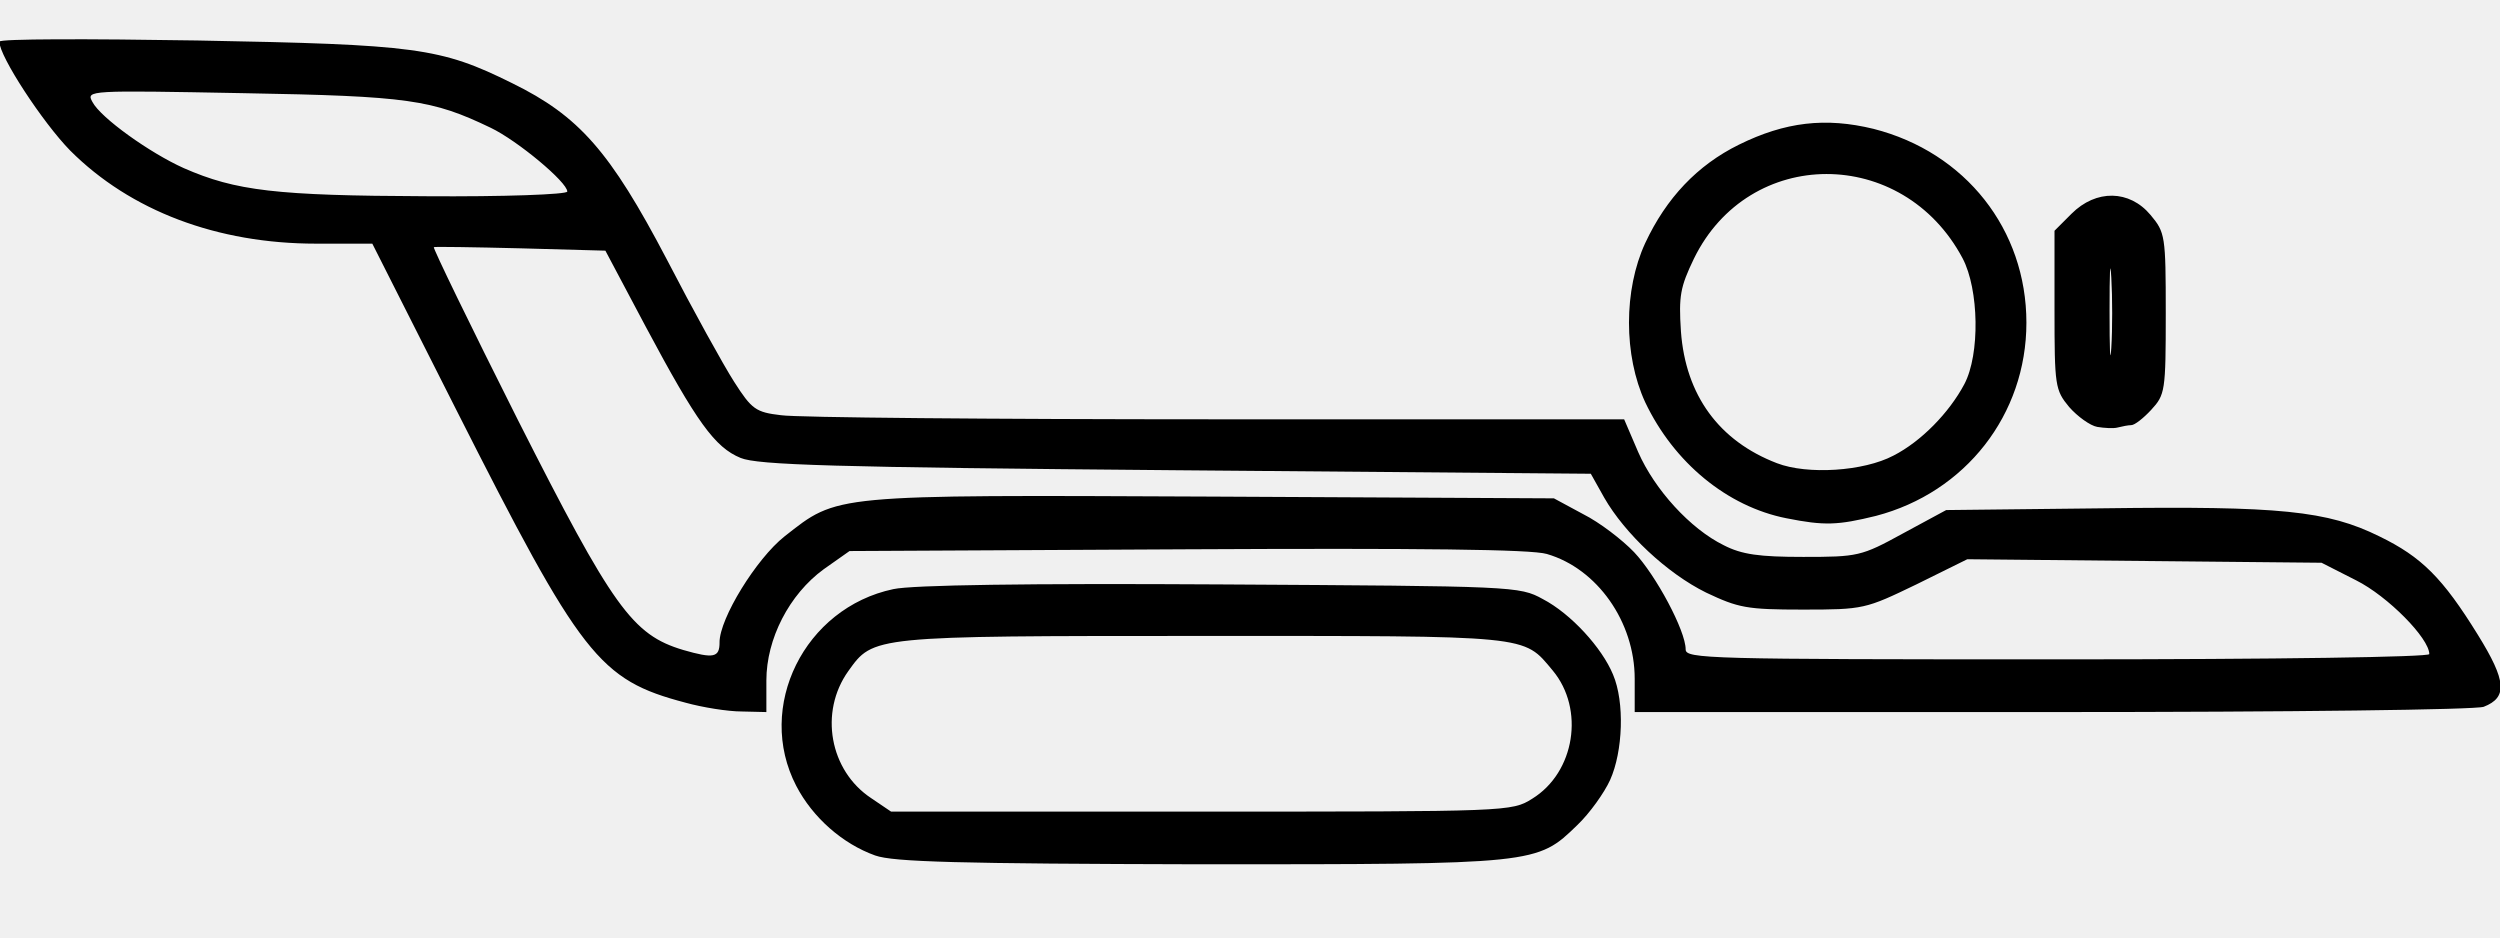
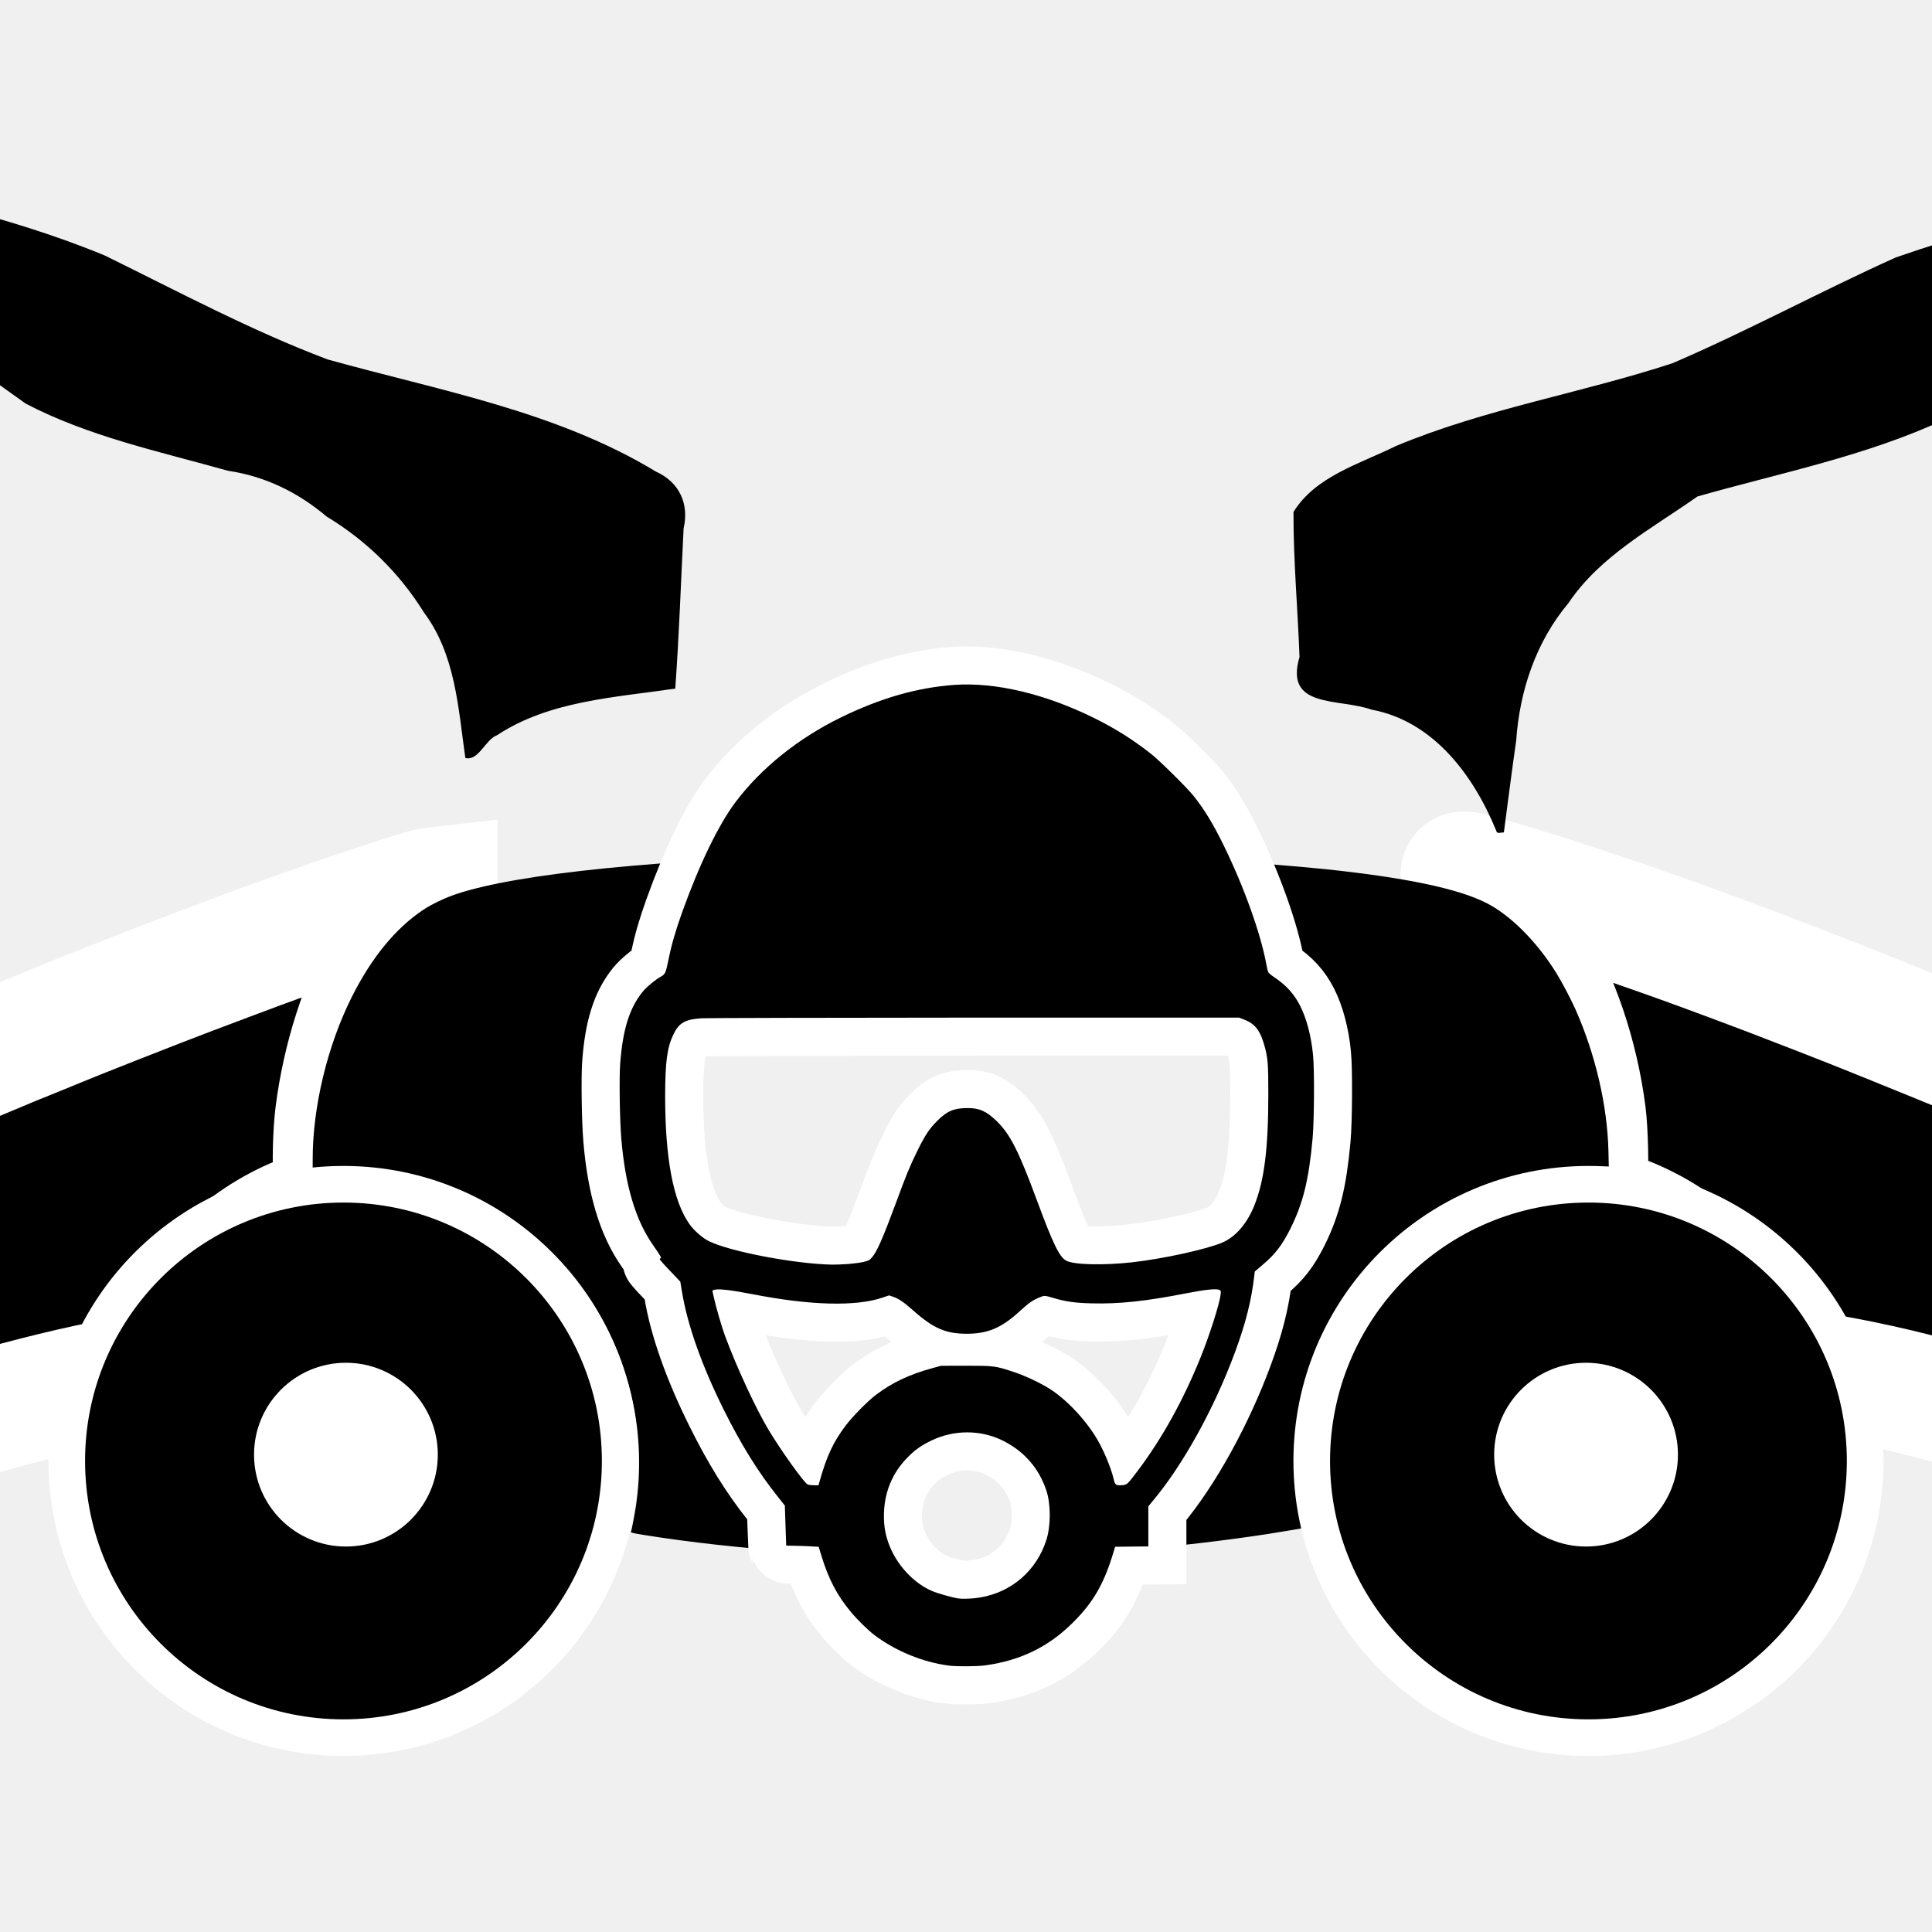
- <svg xmlns="http://www.w3.org/2000/svg" width="128" height="48" viewBox="0 96 2560 960">
-   <path fill="currentColor" d="M1829.213 626.679c-60.558-11.992-115.118-56.959-144.497-118.715-22.184-47.967-22.184-115.117 0-163.085 21.585-46.166 53.362-79.744 95.932-100.728 47.367-23.384 88.736-28.18 137.9-16.189 94.134 23.983 156.49 103.128 156.49 198.459 0 94.133-62.356 173.877-154.09 197.858-38.974 9.593-52.762 10.193-91.735 2.398zm109.723-64.155c28.18-14.39 56.958-43.77 72.548-73.148 16.188-30.58 14.99-97.132-1.799-128.91-61.155-115.117-218.845-115.117-275.214.6-13.79 28.78-15.59 37.772-13.19 74.346 4.796 65.353 38.972 112.12 98.33 134.905 31.176 11.991 88.735 8.394 119.314-7.795zm208.65-29.378c-7.194-1.2-20.385-10.792-28.78-20.385-14.39-17.388-14.99-21.585-14.99-99.529V332.29l17.388-17.387c25.182-25.182 59.357-24.583 80.942 1.199 14.99 17.987 15.589 20.985 15.589 100.729s-.6 83.34-14.99 98.93c-7.794 8.394-16.788 15.59-20.385 15.59-2.998 0-8.994 1.198-13.79 2.397-4.197 1.2-13.79.6-20.985-.599zm14.39-152.89c-1.199-20.985-1.798-5.396-1.798 34.175s.599 56.361 1.798 37.773c1.2-19.187 1.2-51.564 0-71.948zM702.02 815.556c-88.736-23.383-106.724-46.766-235.033-300.374l-85.74-169.68h-57.559c-101.329 0-190.064-33.576-251.82-95.332C43.687 221.39-.681 153.638-.681 138.649c0-2.998 91.134-2.998 202.655-1.2 224.24 4.197 248.822 7.195 322.573 43.77 68.352 33.576 100.129 69.55 158.288 180.47 26.98 52.165 58.16 108.523 68.952 125.31 17.987 28.181 22.184 31.178 47.967 34.177 15.589 2.398 216.447 4.197 446.08 4.197h417.29l14.39 33.575c16.788 38.372 53.362 78.543 87.538 95.331 18.587 9.593 36.574 11.992 81.542 11.992 55.761 0 59.358-.6 101.927-23.983l44.368-23.983 160.686-1.8c181.07-2.397 229.636 2.4 283.006 28.782 43.17 20.985 64.754 42.57 100.728 100.728 29.379 47.367 30.58 64.155 5.996 73.747-8.394 2.998-195.46 5.396-441.89 5.396H1673.93v-34.176c0-58.159-38.372-112.719-89.936-127.708-15.589-4.797-130.107-5.996-368.731-4.797l-345.36 1.799-26.38 18.587c-35.374 25.781-58.757 71.35-58.757 113.92v32.377l-25.182-.6c-14.39 0-40.171-4.197-57.56-8.993zm34.776-61.756c0-24.582 37.772-85.739 66.553-108.522 55.16-43.17 45.568-42.57 437.702-40.771l350.161 1.799 29.979 16.188c16.788 8.394 40.17 26.381 52.164 38.973 22.184 23.384 52.762 80.342 52.762 99.528 0 9.593 22.184 10.193 380.737 10.193 228.438 0 380.738-2.398 380.738-5.396 0-16.189-42.57-59.358-74.947-75.548l-35.373-17.987-362.755-3.597-52.164 25.782c-52.164 25.182-53.963 25.781-116.319 25.781-57.559 0-65.952-1.799-98.93-17.387-40.171-19.786-83.341-60.558-104.326-97.133l-13.79-24.582-424.494-3.597c-352.536-2.998-428.684-5.397-446.08-12.592-26.381-10.792-44.968-36.574-97.132-134.304l-41.372-77.946-86.937-2.398c-47.967-1.199-88.138-1.799-88.736-1.199-1.199.6 37.175 79.744 85.74 176.273 97.73 193.064 117.516 220.644 169.68 236.231 31.177 8.994 37.175 7.795 37.175-7.794zm-155.89-461.66c0-9.594-50.963-52.165-78.543-65.353-59.957-28.781-83.941-32.378-253.021-35.374-159.486-2.998-161.284-2.998-154.691 8.994 8.394 16.188 58.757 52.164 93.533 67.75 53.362 23.384 94.733 28.181 247.623 28.781 79.745.6 145.097-1.798 145.097-4.796zm315.37 679.911c-33.575-11.991-64.154-38.973-80.942-71.35-41.97-80.942 8.394-182.272 99.528-201.458 19.186-4.197 137.303-5.996 335.167-4.797 300.988 1.8 305.79 1.8 329.777 14.99 28.78 14.99 60.558 49.765 71.948 77.345 11.991 28.18 10.193 78.544-2.998 107.922-5.996 13.19-20.985 34.176-33.575 46.166-41.372 40.171-41.372 40.171-386.128 40.171-247.623-.599-314.169-2.398-332.765-8.993zm672.708-58.16c43.768-26.979 53.962-91.734 20.985-131.307-30.579-36.574-20.385-35.374-358.539-35.374-339.356 0-336.954 0-362.755 35.974-29.979 41.97-19.186 101.927 23.384 130.107l20.385 13.79h317.77c314.783 0 317.771 0 338.77-13.19z" />
+ <svg xmlns="http://www.w3.org/2000/svg" width="48" height="48" viewBox="0 -960 1152 1152">
+   <path stroke="#fff" stroke-width="72.912" d="M1336.1-59.348s-42.94-19.814-48.619-22.774c-10.693-5.497-17.821-8.216-47.422-17.942-17.277-5.739-41.683-13.23-57.087-17.64-5.98-1.692-12.626-3.564-14.8-4.229a536.318 536.318 0 0 0-9.062-2.416c-2.839-.725-9.363-2.356-14.497-3.685-32.44-8.276-63.492-14.015-84.877-15.767l-9.061-.725-1.752-5.437c-5.618-17.88-18.002-38.3-31.594-52.013-3.927-3.987-11.236-10.632-13.774-12.565-9.364-7.068-16.552-11.417-26.399-16.069-10.209-4.833-26.882-10.33-31.353-10.33-1.45 0-1.45-.483.12-14.498.847-7.974.363-30.084-.966-40.354-4.41-34.373-16.009-68.747-32.38-95.689-4.047-6.705-12.626-18.546-16.19-22.412-7.913-8.639-15.646-15.646-21.748-19.754-2.597-1.812-3.08-2.416-3.08-4.047 0-1.813.18-1.994 1.69-1.994 1.632 0 10.754 2.356 18.547 4.772 1.993.665 7.007 2.175 11.176 3.383 16.613 4.894 59.866 19.09 75.512 24.768 2.175.786 7.612 2.658 12.082 4.23 11.84 4.107 37.756 13.652 54.67 20.055 3.988 1.51 8.881 3.383 10.875 4.108 9.605 3.625 50.26 19.452 56.483 22.05 1.51.604 9.243 3.745 17.217 6.947 19.694 7.974 37.696 15.284 39.87 16.311 1.028.423 10.27 4.35 20.54 8.639 18.607 7.793 33.83 14.257 41.382 17.579 2.175.966 6.101 2.718 8.76 3.866 25.13 10.934 53.341 23.62 70.316 31.655 3.746 1.752 6.947 3.202 7.008 3.202.302 0 20.117 9.545 26.52 12.747 14.076 7.128 30.628 17.579 44.462 28.09 13.653 10.392 14.498 11.056 23.56 18.909 10.028 8.699 31.11 29.359 38.662 37.877 2.84 3.201 5.437 6.162 5.739 6.524 5.618 5.98 18.908 23.44 25.614 33.467 18.788 28.151 14.423-10.895 30.404 82.172-88.28-1.645-176.55-11.009-176.55-11.009z" />
+   <path stroke="#fff" stroke-width="73.714" d="M-349.08-50.794c0-3.97 1.771-13.436 3.97-21.132 9.894-34.446 36.278-74.633 73.96-112.62 9.284-9.405 19.239-18.75 24.614-23.269.794-.672 2.137-1.771 2.992-2.565 9.956-8.55 24.43-19.544 35.24-26.812 18.994-12.765 33.286-20.216 74.816-39.271 21.376-9.772 48.86-22.11 63.517-28.4 25.957-11.177 52.585-22.536 61.685-26.262 3.543-1.466 9.162-3.848 12.52-5.252 3.36-1.405 7.33-3.054 8.856-3.604 1.527-.61 5.802-2.32 9.467-3.848 3.725-1.526 9.222-3.786 12.215-5.008 3.053-1.221 8.123-3.298 11.299-4.58 5.68-2.321 33.286-13.192 49.47-19.483 18.2-7.085 65.41-24.796 70.236-26.384.855-.245 3.847-1.344 6.718-2.382 2.87-1.039 6.718-2.443 8.55-3.054 1.833-.55 7.33-2.504 12.215-4.275 19.361-6.963 60.342-20.277 63.395-20.582l3.176-.367v2.26c0 1.344-.366 2.382-.855 2.565-1.038.428-10.993 11.604-14.902 16.795-3.115 4.092-9.1 12.765-10.26 14.902-.366.672-1.893 3.298-3.298 5.802-14.658 25.407-25.407 58.937-29.62 92.222-1.344 10.688-1.833 29.255-.978 37.866.427 3.848.916 9.223 1.1 11.971l.366 4.886-3.604.794c-2.015.489-6.168 1.65-9.344 2.627-17.345 5.496-33.469 14.536-48.005 26.934-19.422 16.55-35.118 40.676-42.202 64.86-.61 2.016-1.1 3.726-1.16 3.787 0 .061-4.703.855-10.383 1.71-43.424 6.78-101.51 22.17-169.79 45.012-25.407 8.49-25.712 8.612-45.195 18.811-3.665 1.894-12.215 6.352-18.933 9.772-6.719 3.481-12.703 6.657-13.314 7.024-98.16 7.276-106.74 6.078-188.54 8.55z" />
+   <path d="M892.19-464.58c-13.367-32.868-37.369-65.408-74.36-72.274-19.424-6.981-52.185-.38-42.961-31.402-1.06-28.814-3.692-57.628-3.602-86.451 13.055-21.318 39.741-28.742 61.043-39.326 53.18-22.235 110.62-31.526 165.11-49.441 45.114-19.412 88.342-42.925 133.07-63.058 72.81-25.132 148.29-41.676 223.49-57.911 18.998 3.167-45.922 34.758-25.725 27.493-55.92 42.624-110.29 87.536-168.51 126.98-46.854 21.898-98.16 31.91-147.62 46.016-27.15 19.148-57.928 35.304-76.922 63.579-19.349 23.095-29.04 52.104-31.133 81.848-2.596 18.283-4.954 36.599-7.362 54.908-1.39-.228-4.03 1.219-4.512-.959zM277.48-508.01c-4.277-29.884-5.851-61.624-24.709-86.818-14.547-23.448-34.389-42.929-58-57.157-17.075-14.448-36.662-24.046-58.825-27.307-40.712-11.462-82.99-20.35-120.69-40.089-66.507-47.203-130.33-98.151-194.49-148.47 8.297-9.945 75.501 8.57 58.711 8.189 61.534 15.263 124.38 27.714 183.13 52.068 43.784 21.498 87.108 44.69 132.74 61.922 66.305 18.494 136.15 30.733 195.79 66.884 14.174 6.38 19.837 19.495 16.478 33.866-1.586 31.837-2.689 63.715-4.969 95.509-36.063 5.325-75.05 7.216-106.28 27.806-6.999 2.583-11.02 15.552-18.873 13.593zM486.552-33.792c-.801-.072-6.188-.436-12.012-.873-31.739-2.22-63.405-5.715-90.194-10.01-6.406-1.019-8.262-1.455-8.117-1.82.437-1.164 2.439-11.647 3.094-16.342 3.895-27.335 1.383-54.925-7.389-81.131-7.025-20.93-17.69-39.929-32.285-57.546-4.186-5.059-16.743-17.543-21.984-21.875-29.191-24.095-62.969-37.708-100.64-40.584-5.46-.4-25.37-.218-29.046.255l-1.529.219v-5.46c0-31.084 8.808-67.591 23.258-96.455 11.72-23.44 26.098-40.984 42.44-51.94 5.096-3.421 13.54-7.461 20.128-9.609 18.381-6.078 48.191-11.21 88.884-15.323 20.274-2.039 50.74-4.332 51.176-3.895.146.146-.146 1.201-.655 2.33-.51 1.164-1.056 2.657-1.165 3.312-.146.619-.4 1.165-.546 1.165-.327 0-2.184 4.476-2.402 5.823-.146.874-1.31 3.75-2.111 5.278-.473.873-2.439 7.025-2.439 7.607 0 .218-.218.837-.51 1.383-.545 1.02-1.71 4.696-1.892 5.933-.073.728-.983 4.368-2.402 9.646-.4 1.492-1.092 4.55-1.602 6.733-.473 2.22-1.02 4.332-1.201 4.732-.255.655-1.238 1.31-4.44 2.985-.547.254-1.165.728-1.42 1.019s-.655.546-.947.546c-.254 0-.582.327-.691.728s-.4.728-.619.728c-.437 0-6.115 5.75-6.115 6.187 0 .182-.218.546-.436.801-.255.255-.801 1.128-1.202 1.93s-.946 1.673-1.164 1.928c-2.439 2.548-5.278 10.592-6.698 18.818-.218 1.42-.546 2.73-.691 2.912-.146.218-.473 2.33-.692 4.732-.254 2.402-.655 5.022-.873 5.823-.619 2.075-.619 40.875 0 42.95.218.8.619 4.477.837 8.153.255 3.713.582 6.988.728 7.28.182.327.582 2.73.91 5.314.327 2.62.764 4.913.946 5.132s.219.51.073.619c-.437.473 2.147 12.047 3.603 16.051.583 1.638 1.274 3.458 1.493 4.04.182.62.582 1.42.837 1.82s.582 1.383.691 2.184c.255 1.347 4.732 11.029 5.35 11.465.146.11.656.947 1.13 1.857 1.273 2.366 1.82 3.276 2.438 4.004 1.201 1.383 1.456 1.747 1.456 2.001 0 .146.655.947 1.456 1.82 1.456 1.565 1.783 2.33 1.092 2.33-.182 0-.364.437-.364.983 0 .655.473 1.383 1.456 2.293.8.728 1.456 1.492 1.456 1.674s2.147 2.439 4.731 5.06c3.968 3.967 4.732 4.877 4.732 5.823 0 .582.255 2.402.582 4.004.292 1.601.728 3.822.947 4.913s.51 2.184.691 2.366c.146.219.473 1.857.692 3.64s.619 3.75.91 4.368c.255.582.8 2.402 1.237 4.004.656 2.657 3.786 12.084 4.805 14.595.255.583.51 1.456.582 1.966s.546 1.747.983 2.73c.473 1.019 1.056 2.475 1.31 3.275s.91 2.44 1.456 3.64c2.111 4.55 2.912 6.48 2.912 6.989 0 .327.328 1.164.692 1.892.4.728 1.456 2.949 2.402 4.95s2.038 4.295 2.475 5.096c.4.8.874 1.71.983 2.002 2.11 4.586 3.458 7.28 3.64 7.28.145 0 .764 1.274 1.455 2.839.656 1.528 1.384 3.057 1.638 3.348.219.292 1.02 1.784 1.784 3.276s2.11 3.786 2.948 5.096c.874 1.31 2.038 3.276 2.584 4.368s1.347 2.511 1.784 3.093c.473.62.946 1.456 1.092 1.93.109.436.4.8.582.8s.328.182.328.4c0 .292.946 1.711 2.802 4.15.182.218.546.874.838 1.456.764 1.565 2.256 3.931 2.73 4.368.509.473 6.005 7.825 6.005 8.08 0 .073 1.128 1.529 2.512 3.203s2.584 3.203 2.62 3.349c.073.182.619.655 1.165 1.092s1.71 1.674 2.548 2.73 1.892 2.22 2.366 2.584c.436.364.728.837.618 1.019-.145.182-.072.328.11.328s.764.618 1.237 1.383c.51.728 1.492 1.929 2.148 2.62 1.492 1.529 3.603 4.186 3.603 4.55 0 .11.218.437.473.692 4.332 4.513 6.661 7.68 7.68 10.664.546 1.565 1.165 3.167 1.347 3.567s.728 2.22 1.274 4.004c.51 1.82 1.019 3.567 1.128 3.931.11.328.328.619.51.619s.327.255.327.582c0 .291.874 2.439 1.966 4.732l2.002 4.15-2.985-.074c-1.638-.036-3.64-.109-4.44-.182zM651.616-34.083c0-.109.656-1.492 1.456-3.057s1.456-2.948 1.456-3.094c0-.182.4-1.092.874-2.075.51-.946 1.237-2.984 1.674-4.477.4-1.528.983-3.203 1.274-3.749s.546-1.383.546-1.82.146-.873.328-.982.51-.983.728-1.93c.51-2.001 1.164-2.948 4.586-6.842 1.42-1.602 3.458-4.04 4.55-5.46 1.091-1.383 2.365-2.839 2.839-3.24.473-.363 1.237-1.273 1.674-2.001.473-.728 1.965-2.548 3.312-4.04s3.349-3.931 4.477-5.424c1.092-1.456 2.548-3.24 3.24-3.967.655-.692 1.2-1.347 1.2-1.456s.62-.946 1.384-1.856 1.492-1.966 1.638-2.293c.109-.364.4-.656.618-.656.182 0 .364-.218.364-.473s.837-1.492 1.857-2.766c.982-1.237 2.147-2.912 2.584-3.713.4-.764.873-1.42 1.092-1.42.182 0 .255-.145.145-.29s.62-1.31 1.566-2.512c.946-1.237 2.038-2.839 2.438-3.603.364-.764.983-1.71 1.31-2.111.583-.728 1.82-2.912 3.13-5.496.292-.583 1.056-1.82 1.639-2.694 1.346-1.965 3.348-5.641 5.532-10.191.91-1.893 2.148-4.15 2.73-4.987.546-.837 1.128-1.929 1.274-2.402.146-.437 1.201-2.803 2.366-5.205 4.695-9.791 5.824-12.193 5.824-12.52 0-.183.51-1.42 1.091-2.767.62-1.347 1.092-2.657 1.092-2.912 0-.291.219-.728.474-.983s.946-1.783 1.492-3.385 1.128-3.057 1.274-3.275c.4-.546 1.492-3.604 1.71-4.805.11-.546.583-1.82 1.02-2.84.473-.982 1.128-2.802 1.456-4.003.364-1.201.946-2.984 1.31-4.004 1.31-3.457 2.948-9.318 2.73-9.645-.11-.218-.037-.364.182-.364s.364-.291.327-.619c-.109-.91.437-4.222.765-4.659.145-.182.4-1.092.546-2.002s.4-1.82.546-2.002c.364-.436 1.2-6.042 1.856-12.084.218-2.256.546-4.113.728-4.113s1.42-1.055 2.766-2.366 2.803-2.475 3.203-2.584 1.274-.873 1.893-1.71c.655-.838 2.511-2.912 4.113-4.623 1.601-1.674 2.912-3.276 2.912-3.53s.182-.474.364-.474c.218 0 .364-.327.364-.728s.182-.728.364-.728a.365.365 0 0 0 .364-.364c0-.218.51-1.055 1.092-1.892.618-.801 1.091-1.711 1.091-1.966s.146-.51.328-.582c.4-.146 2.948-5.205 2.948-5.897 0-.291.255-.764.546-1.055s.619-1.092.728-1.711c.182-1.056.874-2.73 2.548-6.37.983-2.11 1.71-4.003 2.038-5.277 1.238-4.878 2.585-11.539 3.24-16.016.4-2.911.91-5.86 1.092-6.551.218-.692.618-3.713.946-6.734.291-2.984.692-6.77.874-8.371.582-5.242.873-33.523.4-42.15-.255-4.403-.582-8.225-.764-8.553-.146-.364-.474-2.147-.692-4.004-.255-1.856-.582-3.676-.728-4.003-.182-.328-.619-2.039-.946-3.822-.364-1.747-.801-3.276-.947-3.385-.182-.11-.254-.328-.182-.473.474-.728-2.875-9.755-4.04-10.92-.8-.764-2.839-4.149-2.73-4.477.037-.182-.072-.29-.254-.29s-.4-.365-.546-.838c-.182-.837-5.715-6.442-6.297-6.442-.182 0-.473-.364-.655-.801-.219-.437-1.238-1.274-2.293-1.82s-2.403-1.31-2.949-1.747c-.582-.4-1.2-.728-1.383-.728-.691 0-1.31-1.82-2.147-6.26-.473-2.585-.983-4.878-1.129-5.096-.109-.255-.51-1.565-.873-2.985s-.983-3.713-1.42-5.132c-.436-1.383-.8-2.948-.837-3.458-.109-1.092-1.42-5.205-1.747-5.46-.146-.109-.4-.91-.619-1.82-.655-2.839-1.965-7.06-2.475-8.007-.946-1.82-2.038-4.477-2.147-5.423-.073-.51-.692-2.184-1.42-3.713-1.892-4.15-3.166-7.352-2.948-7.534.437-.473 38.946 2.584 57.327 4.477 47.681 5.023 78.729 11.501 95.727 20.019 14.231 7.097 30.1 22.894 41.675 41.42 3.422 5.46 8.845 15.724 11.684 22.094 11.975 26.935 19.073 57.545 19.691 84.735l.219 9.172h-8.881c-14.487 0-27.08 1.42-40.511 4.586-40.075 9.39-75.635 32.65-100.714 65.844-18.199 24.06-30.1 53.36-33.959 83.351-.983 7.571-1.31 13.468-1.31 22.895 0 12.593 1.019 23.44 3.312 34.723.4 2.075.692 3.822.619 3.859-.182.145-10.81 1.965-20.492 3.494-25.224 3.967-58.492 7.862-88.63 10.337-15.869 1.31-17.107 1.383-17.107 1.128z" />
+   <path stroke="#fff" stroke-width="45.382" d="M565.88 33.163c-15.637-2.014-31.96-8.74-44.598-18.293-3.599-2.742-10.025-9.04-13.752-13.495-8.311-9.896-13.581-19.964-17.736-33.716l-1.628-5.355-4.841-.257c-2.7-.172-7.069-.3-9.682-.343-2.656 0-4.841-.086-4.841-.129-.043-.085-.215-5.44-.429-11.996l-.385-11.824-4.541-5.74c-11.396-14.31-21.506-30.546-31.831-51.324-13.024-26.09-21.806-50.81-24.976-70.517l-.986-5.955-6.126-6.426c-3.385-3.513-6.126-6.64-6.126-6.898 0-.3.257-.6.514-.685.6-.214-.172-1.543-4.627-7.926-10.325-14.78-16.451-35.344-18.807-63.105-.943-10.925-1.328-36.544-.686-44.983 1.543-20.392 5.527-33.074 13.366-42.798 2.314-2.827 7.54-7.197 10.925-9.082 2.614-1.5 2.87-2.142 4.456-9.811 1.842-9.168 4.327-17.736 8.183-28.489 10.325-28.789 21.763-52.352 31.96-65.89 15.209-20.178 37.4-38 62.89-50.424 23.52-11.481 45.413-17.736 67.476-19.321 24.377-1.714 54.066 5.312 83.326 19.75 12.51 6.17 23.52 13.109 34.059 21.464 5.098 4.027 21.249 19.964 25.105 24.805 6.426 7.969 11.653 16.537 17.95 29.346 12.21 24.848 22.406 53.252 25.705 71.845.342 1.842.814 3.684 1.07 4.156.258.514 1.629 1.67 3.128 2.656 7.54 5.055 12.08 10.025 15.766 17.179 3.856 7.583 6.598 17.822 7.754 29.26.9 8.869.728 39.415-.257 50.125-2.27 24.762-5.698 38.557-13.324 53.852-4.927 9.768-9.082 15.166-16.622 21.506l-4.541 3.856-.257 2.356c-1.714 14.952-5.141 28.49-11.481 45.669-12.381 33.502-30.974 67.218-49.096 88.81l-2.613 3.17v23.905l-9.897.086-9.896.128-.857 2.785c-5.612 18.893-11.996 30.16-24.12 42.199-14.523 14.566-31.146 22.706-52.266 25.705-4.712.686-17.05.771-21.806.171zm18.679-40.656c18.722-3.17 33.502-16.023 39.328-34.187 2.742-8.397 2.742-21.592 0-29.646-4.498-13.538-13.624-23.777-26.69-30.032-12.981-6.17-28.532-6.083-41.813.3-5.826 2.785-9.596 5.398-13.966 9.81-9.468 9.468-14.352 21.422-14.352 35.13 0 6.213.771 10.754 2.785 16.409 4.455 12.38 14.609 23.52 25.919 28.404 3.084 1.328 11.653 3.77 15.423 4.37 2.827.47 8.953.214 13.366-.558zm-95.836-69.274c4.241-15.08 8.054-23.263 15.551-33.245 4.027-5.312 13.152-14.609 17.993-18.25 9.81-7.412 19.878-12.167 33.93-16.023l4.927-1.328 14.78-.043c16.88 0 17.565.086 28.318 3.642 6.426 2.142 13.366 5.27 19.45 8.782 10.068 5.784 21.164 16.837 29.089 29.046 4.498 6.898 9.725 19.064 11.396 26.562.685 2.999 1.37 3.47 4.755 3.213 3.128-.214 3.342-.428 9.554-8.697 14.566-19.407 26.904-41.642 37.315-67.26 5.27-12.896 11.396-32.132 12.038-37.7.257-2.057.171-2.314-.729-2.785-1.628-.9-8.354-.215-19.064 1.885-24.59 4.84-40.57 6.554-57.108 6.126-9.596-.214-15.68-1.071-22.535-3.127-5.612-1.671-5.526-1.671-8.654-.386-3.855 1.542-6.34 3.256-11.91 8.397-10.753 9.81-18.893 13.238-31.446 13.238-12.467 0-19.92-3.256-31.96-13.966-5.483-4.884-8.525-6.94-11.91-8.097l-2.399-.814-4.027 1.37c-15.85 5.356-43.056 4.628-77.2-2.056-13.024-2.527-20.907-3.427-23.006-2.613l-1.114.429.814 3.77c1.243 5.74 4.884 18.293 6.77 23.306 6.982 18.807 18.335 43.313 25.875 55.865 7.455 12.467 21.464 32.002 23.434 32.73.6.215 2.27.429 3.727.429l2.657.043zm16.708-129.51c3.299-.257 7.54-.814 9.425-1.242 3.085-.729 3.599-1.029 5.055-2.7 3-3.427 6.598-11.652 14.523-33.073 5.913-16.108 8.012-21.164 12.338-30.032 4.756-9.768 7.326-13.581 12.167-18.422 5.827-5.827 9.94-7.54 18.036-7.54 7.07-.043 11.353 1.927 17.522 7.968 7.883 7.754 12.938 17.736 23.82 47.125 9.64 26.048 13.452 33.888 17.522 35.944 4.713 2.442 22.278 2.828 39.457.9 18.208-2.057 43.612-7.626 53.337-11.653 7.969-3.342 14.866-11.224 19.236-22.063 5.998-14.952 8.397-33.93 8.397-66.747 0-16.965-.257-20.65-1.885-27.12-2.57-10.024-5.655-14.351-12.038-16.921l-3.427-1.371h-157.23c-86.454.043-159.93.214-163.23.385-9.896.6-13.581 2.7-16.922 9.64-3.77 7.882-4.884 16.45-4.927 36.672 0 37.315 4.841 62.89 14.523 76.472 2.785 3.855 7.412 7.968 11.31 9.982 11.91 6.169 51.452 13.752 73.773 14.138 1.757.042 5.912-.129 9.211-.343z" style="paint-order:markers stroke fill" />
+   <path fill="currentColor" stroke="#fff" stroke-linecap="square" stroke-width="21.83" d="M369.797-88.872c0 91.125-73.872 164.99-164.991 164.99-91.125 0-164.991-73.872-164.991-164.99 0-91.126 73.872-164.991 164.99-164.991 91.126 0 164.992 73.872 164.992 164.99zm412.358 0c0 91.125 73.872 164.99 164.991 164.99 91.125 0 164.991-73.872 164.991-164.99 0-91.126-73.872-164.991-164.991-164.991-91.125 0-164.991 73.872-164.991 164.99z" class="UnoptimicedTransforms" />
+   <path fill="#fff" stroke="#fff" stroke-linecap="square" stroke-width="21.831" d="M250.14-92.63c0 24.231-19.643 43.874-43.875 43.874-24.231 0-43.874-19.643-43.874-43.874 0-24.232 19.643-43.875 43.874-43.875 24.232 0 43.875 19.643 43.875 43.875zm651.709 0c0 24.231 19.643 43.874 43.875 43.874 24.231 0 43.874-19.643 43.874-43.874 0-24.232-19.643-43.875-43.874-43.875-24.232 0-43.875 19.643-43.875 43.875z" class="UnoptimicedTransforms" />
</svg>
